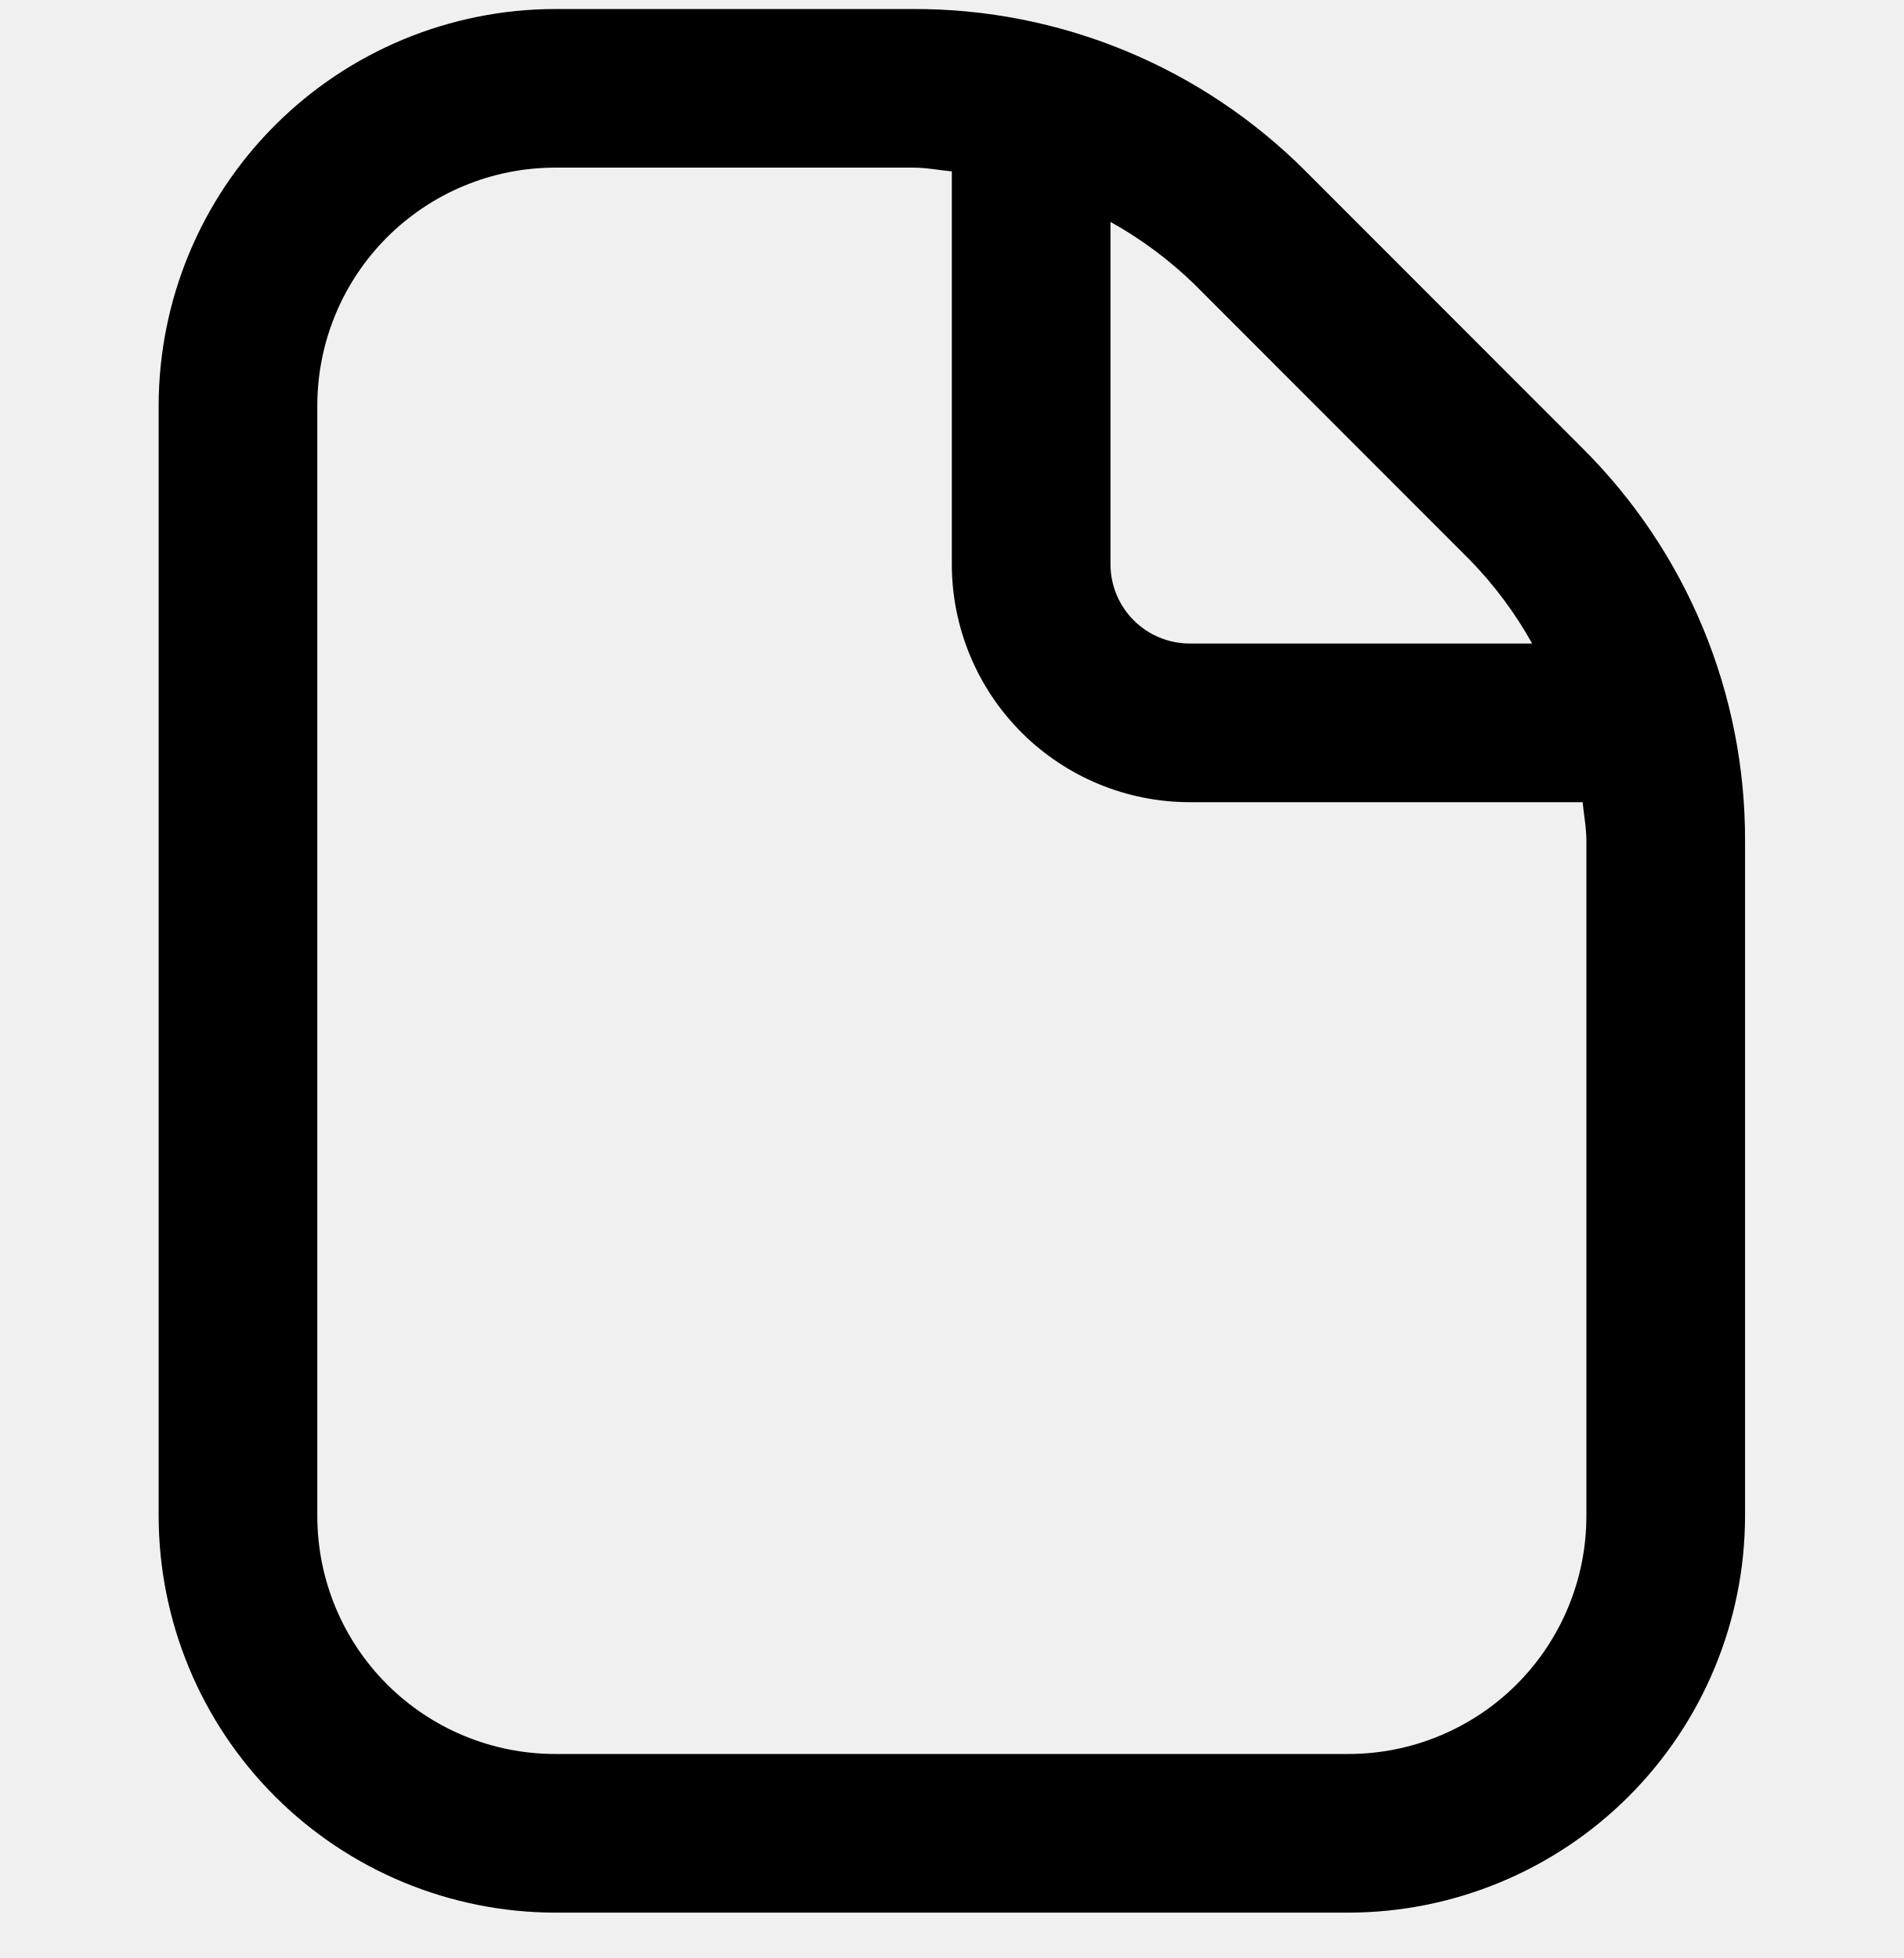
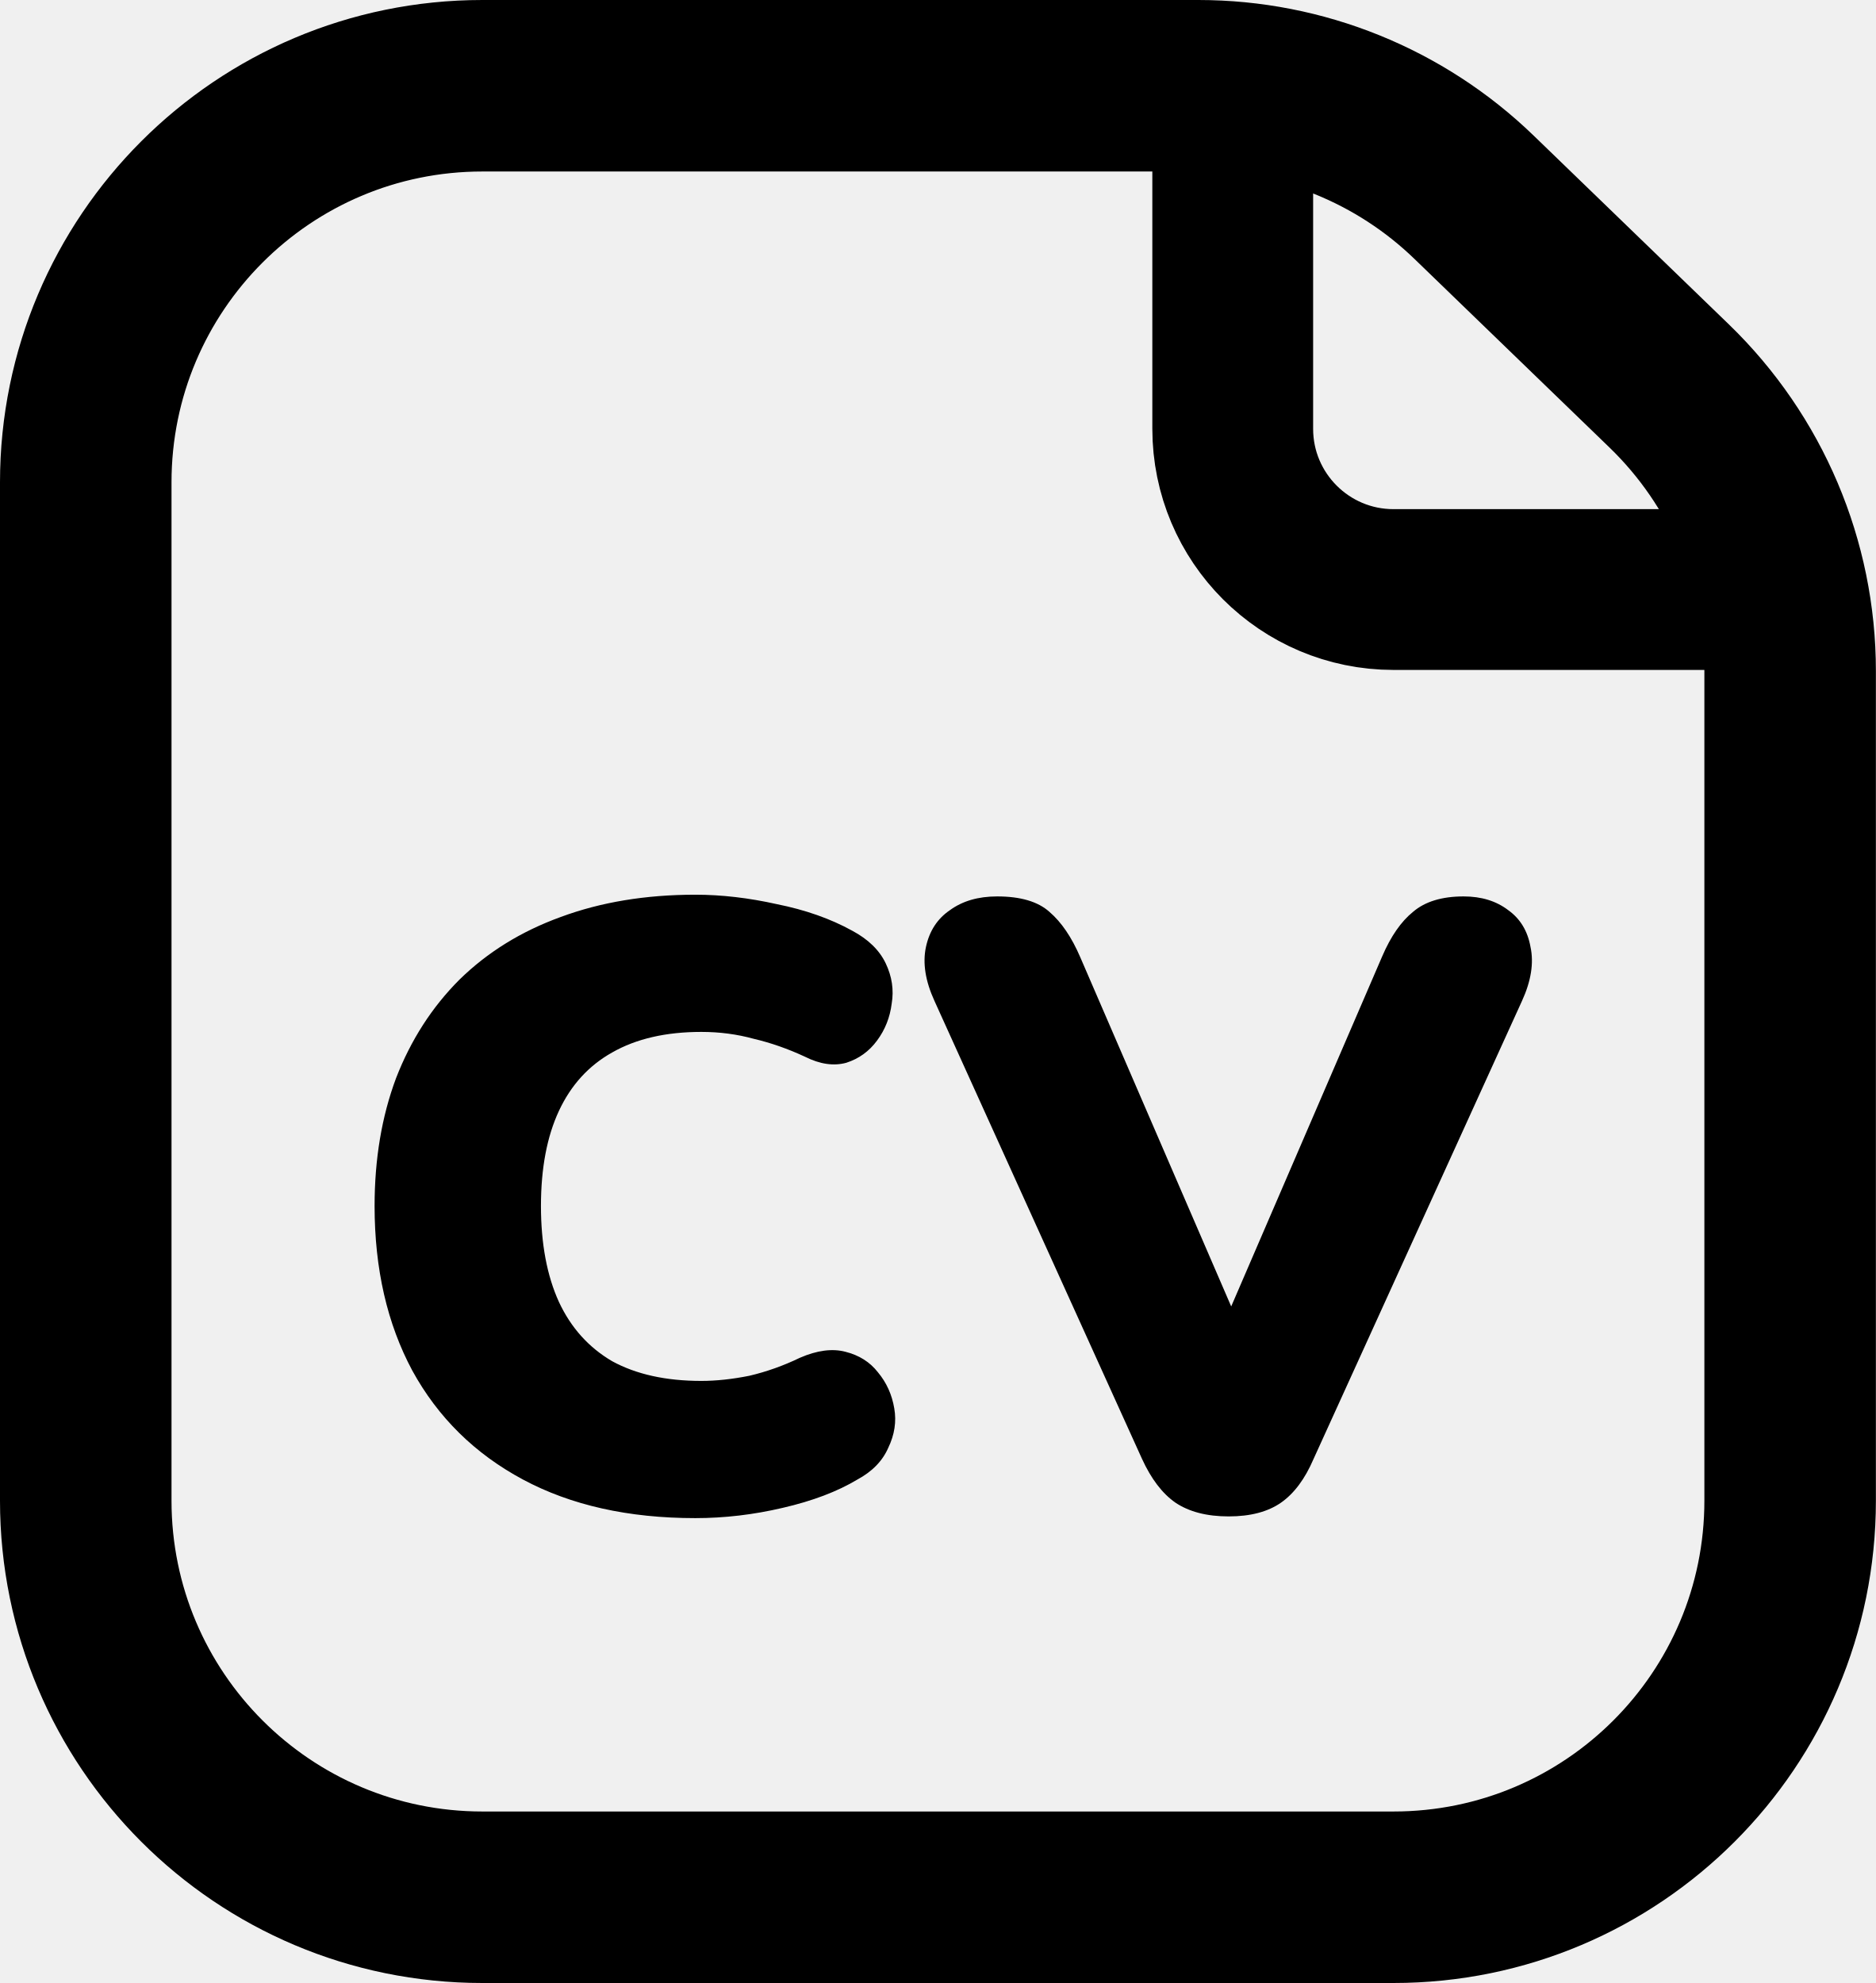
- <svg xmlns="http://www.w3.org/2000/svg" width="35" height="36" viewBox="0 0 35 36" fill="none">
-   <g clip-path="url(#clip0_751_4036)">
-     <path d="M29.093 8.239L24.012 3.155C23.066 2.205 21.941 1.451 20.702 0.938C19.463 0.425 18.134 0.162 16.793 0.166H10.209C8.275 0.168 6.422 0.937 5.055 2.304C3.688 3.671 2.919 5.524 2.917 7.457V27.874C2.919 29.807 3.688 31.661 5.055 33.028C6.422 34.395 8.275 35.163 10.209 35.166H24.792C26.725 35.163 28.578 34.395 29.945 33.028C31.312 31.661 32.081 29.807 32.084 27.874V15.456C32.087 14.115 31.825 12.787 31.311 11.548C30.798 10.309 30.044 9.184 29.093 8.239V8.239ZM27.03 10.301C27.476 10.759 27.859 11.274 28.169 11.832H21.875C21.489 11.832 21.118 11.679 20.844 11.405C20.571 11.132 20.417 10.761 20.417 10.374V4.08C20.975 4.39 21.491 4.773 21.95 5.217L27.03 10.301ZM29.167 27.874C29.167 29.035 28.706 30.147 27.886 30.968C27.065 31.788 25.952 32.249 24.792 32.249H10.209C9.048 32.249 7.936 31.788 7.115 30.968C6.295 30.147 5.834 29.035 5.834 27.874V7.457C5.834 6.297 6.295 5.184 7.115 4.364C7.936 3.543 9.048 3.082 10.209 3.082H16.793C17.032 3.082 17.264 3.129 17.5 3.151V10.374C17.5 11.534 17.961 12.647 18.782 13.468C19.602 14.288 20.715 14.749 21.875 14.749H29.098C29.12 14.985 29.167 15.216 29.167 15.456V27.874Z" fill="black" />
-   </g>
-   <defs>
-     <clipPath id="clip0_751_4036">
-       <rect width="35" height="35" fill="white" transform="translate(0 0.165161)" />
-     </clipPath>
-   </defs>
+ <svg xmlns="http://www.w3.org/2000/svg" width="35" height="37" viewBox="0 0 35 37" fill="none">
+   <path d="M12.973 28.326C11.725 28.326 10.653 28.086 9.757 27.606C8.861 27.126 8.173 26.449 7.693 25.574C7.224 24.699 6.989 23.675 6.989 22.502C6.989 21.627 7.122 20.833 7.389 20.118C7.666 19.403 8.061 18.79 8.573 18.278C9.096 17.766 9.725 17.377 10.461 17.11C11.208 16.833 12.045 16.694 12.973 16.694C13.464 16.694 13.97 16.753 14.493 16.87C15.027 16.977 15.496 17.142 15.901 17.366C16.2 17.526 16.408 17.729 16.525 17.974C16.642 18.219 16.68 18.47 16.637 18.726C16.605 18.982 16.515 19.211 16.365 19.414C16.216 19.617 16.024 19.755 15.789 19.83C15.555 19.894 15.299 19.857 15.021 19.718C14.701 19.569 14.381 19.457 14.061 19.382C13.752 19.297 13.427 19.254 13.085 19.254C12.424 19.254 11.869 19.382 11.421 19.638C10.984 19.883 10.653 20.246 10.429 20.726C10.205 21.206 10.093 21.798 10.093 22.502C10.093 23.206 10.205 23.803 10.429 24.294C10.653 24.774 10.984 25.142 11.421 25.398C11.869 25.643 12.424 25.766 13.085 25.766C13.363 25.766 13.661 25.734 13.981 25.67C14.301 25.595 14.616 25.483 14.925 25.334C15.245 25.195 15.528 25.158 15.773 25.222C16.029 25.286 16.232 25.414 16.381 25.606C16.541 25.798 16.642 26.022 16.685 26.278C16.728 26.523 16.691 26.769 16.573 27.014C16.466 27.259 16.274 27.457 15.997 27.606C15.624 27.83 15.16 28.006 14.605 28.134C14.061 28.262 13.517 28.326 12.973 28.326ZM22.924 28.294C22.518 28.294 22.188 28.209 21.932 28.038C21.686 27.867 21.479 27.595 21.308 27.222L17.436 18.678C17.265 18.305 17.212 17.969 17.276 17.67C17.34 17.371 17.489 17.142 17.724 16.982C17.959 16.811 18.252 16.726 18.604 16.726C19.041 16.726 19.366 16.822 19.58 17.014C19.804 17.206 19.996 17.489 20.156 17.862L23.42 25.414H22.524L25.788 17.846C25.948 17.473 26.14 17.195 26.364 17.014C26.588 16.822 26.902 16.726 27.308 16.726C27.639 16.726 27.916 16.811 28.14 16.982C28.364 17.142 28.503 17.371 28.556 17.67C28.62 17.969 28.567 18.305 28.396 18.678L24.508 27.222C24.348 27.595 24.145 27.867 23.9 28.038C23.654 28.209 23.329 28.294 22.924 28.294Z" fill="black" />
+   <path d="M9 35.4H26C30.087 35.4 33.4 32.087 33.4 28V12.521C33.4 10.516 32.586 8.597 31.145 7.203L27.504 3.682C26.124 2.347 24.279 1.6 22.359 1.6H9C4.913 1.6 1.6 4.913 1.6 9V28C1.6 32.087 4.913 35.4 9 35.4Z" stroke="black" stroke-width="3.2" />
+   <path d="M23 3V8C23 9.657 24.343 11 26 11H32" stroke="black" stroke-width="3" stroke-linecap="round" />
</svg>
